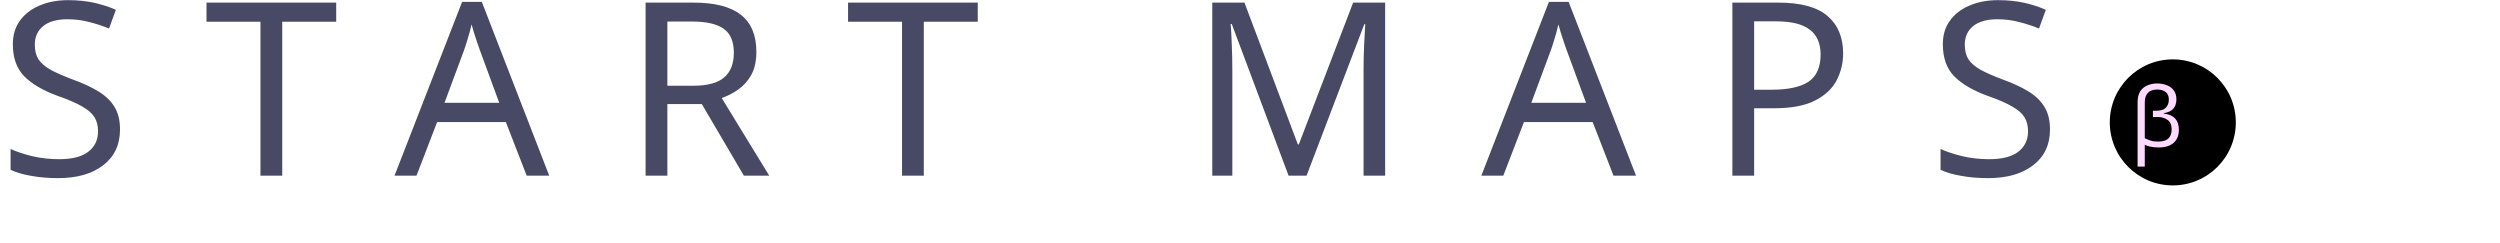
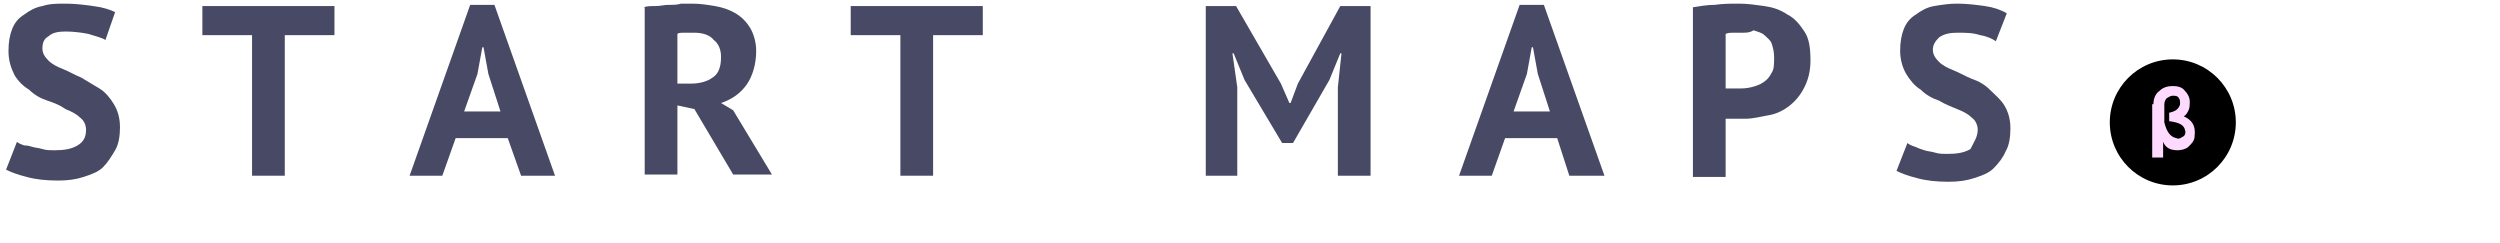
<svg xmlns="http://www.w3.org/2000/svg" version="1.1" id="レイヤー_1" x="0px" y="0px" viewBox="0 0 206.3 20" enable-background="new 0 0 206.3 20" xml:space="preserve">
  <circle cx="179.3" cy="10.1" r="5.2" />
-   <text transform="matrix(1 0 0 1 -0.1431 14.4962)" fill="#484A65" font-family="'PTSans-Bold'" font-size="20" letter-spacing="6">START MAPS</text>
-   <text transform="matrix(1 0 0 1 175.8155 12.1055)" fill="#FFDAFF" font-family="'HGSoeiKakugothicUB'" font-size="6.813">β</text>
+   <g>
+     <path fill="#484A65" d="M7.1,10.7c0-0.4-0.2-0.8-0.5-1C6.3,9.4,5.9,9.2,5.4,9C5,8.7,4.5,8.5,3.9,8.3S2.8,7.8,2.4,7.4   C1.9,7.1,1.5,6.7,1.2,6.2C0.9,5.6,0.7,5,0.7,4.2c0-0.7,0.1-1.3,0.3-1.8c0.2-0.5,0.5-0.9,1-1.2c0.4-0.3,0.9-0.6,1.5-0.7   c0.6-0.2,1.2-0.2,1.9-0.2c0.8,0,1.6,0.1,2.3,0.2C8.5,0.6,9.1,0.8,9.5,1L8.7,3.3C8.4,3.1,7.9,3,7.3,2.8C6.8,2.7,6.1,2.6,5.4,2.6   C4.8,2.6,4.3,2.7,4,3C3.6,3.2,3.5,3.6,3.5,4c0,0.4,0.2,0.7,0.5,1c0.3,0.3,0.7,0.5,1.2,0.7c0.5,0.2,1,0.5,1.5,0.7   C7.2,6.7,7.7,7,8.2,7.3c0.5,0.3,0.9,0.8,1.2,1.3c0.3,0.5,0.5,1.1,0.5,1.9c0,0.7-0.1,1.4-0.4,1.9s-0.6,1-1,1.4   c-0.4,0.4-1,0.6-1.6,0.8c-0.6,0.2-1.3,0.3-2.1,0.3c-1,0-1.9-0.1-2.6-0.3c-0.8-0.2-1.3-0.4-1.7-0.6l0.9-2.3c0.1,0.1,0.3,0.2,0.6,0.3   C2.1,12,2.3,12,2.6,12.1s0.6,0.1,0.9,0.2c0.3,0.1,0.7,0.1,1,0.1c0.8,0,1.4-0.1,1.9-0.4S7.1,11.3,7.1,10.7z" />
+     <path fill="#484A65" d="M27.6,2.9h-4.1v11.6h-2.7V2.9h-4.1V0.5h10.9V2.9z" />
+     <path fill="#484A65" d="M41.9,11.4h-4.3l-1.1,3.1h-2.7l5-14.1h2l5,14.1H43L41.9,11.4z M38.3,9.2h3l-1-3.1l-0.4-2.2h-0.1l-0.4,2.2   L38.3,9.2z" />
+     <path fill="#484A65" d="M53.1,0.6c0.3-0.1,0.6-0.1,1-0.1c0.4,0,0.7-0.1,1.1-0.1c0.4,0,0.7,0,1-0.1c0.3,0,0.6,0,0.9,0   c0.7,0,1.3,0.1,1.9,0.2s1.2,0.3,1.7,0.6s0.9,0.7,1.2,1.2c0.3,0.5,0.5,1.2,0.5,1.9c0,1.1-0.3,2.1-0.8,2.8c-0.5,0.7-1.2,1.2-2.1,1.5   l1,0.6l3.2,5.3h-3.2L57.3,9l-1.4-0.3v5.7h-2.7V0.6z M57.3,2.7c-0.3,0-0.6,0-0.8,0c-0.3,0-0.5,0-0.6,0.1v4.1H57   c0.8,0,1.4-0.2,1.8-0.5c0.5-0.3,0.7-0.9,0.7-1.7c0-0.6-0.2-1.1-0.6-1.4C58.6,2.9,58,2.7,57.3,2.7z" />
+     <path fill="#484A65" d="M81.1,2.9H77v11.6h-2.7V2.9h-4.1V0.5h10.9V2.9z" />
+     <path fill="#484A65" d="M110.4,7.2l0.3-2.8h-0.1l-0.9,2.2l-3,5.2h-0.9l-3.1-5.2l-0.9-2.2h-0.1l0.4,2.8v7.3h-2.6v-14h2.5l3.7,6.4   l0.7,1.6h0.1l0.6-1.6l3.5-6.4h2.5v14h-2.7V7.2z" />
+     <path fill="#484A65" d="M128.5,11.4h-4.3l-1.1,3.1h-2.7l5-14.1h2l5,14.1h-2.9L128.5,11.4z M124.9,9.2h3l-1-3.1l-0.4-2.2h-0.1   l-0.4,2.2L124.9,9.2z" />
+     <path fill="#484A65" d="M139.7,0.6c0.6-0.1,1.2-0.2,1.8-0.2c0.7-0.1,1.3-0.1,2-0.1c0.7,0,1.4,0.1,2.1,0.2s1.3,0.3,1.9,0.7   c0.6,0.3,1,0.8,1.4,1.4c0.4,0.6,0.5,1.4,0.5,2.4c0,0.9-0.2,1.6-0.5,2.2c-0.3,0.6-0.7,1.1-1.2,1.5s-1.1,0.7-1.7,0.8s-1.3,0.3-2,0.3   c-0.1,0-0.2,0-0.3,0s-0.3,0-0.5,0c-0.2,0-0.3,0-0.5,0s-0.3,0-0.3,0v4.8h-2.7V0.6z M143.8,2.7c-0.3,0-0.5,0-0.8,0   c-0.2,0-0.4,0-0.6,0.1v4.5c0.1,0,0.1,0,0.2,0c0.1,0,0.2,0,0.3,0s0.2,0,0.3,0s0.2,0,0.2,0c0.4,0,0.7,0,1.1-0.1   c0.4-0.1,0.7-0.2,1-0.4c0.3-0.2,0.5-0.4,0.7-0.8c0.2-0.3,0.2-0.7,0.2-1.3c0-0.4-0.1-0.8-0.2-1.1s-0.4-0.5-0.6-0.7s-0.6-0.3-0.9-0.4   C144.4,2.7,144.1,2.7,143.8,2.7z" />
+     <path fill="#484A65" d="M163.2,10.7c0-0.4-0.2-0.8-0.5-1c-0.3-0.3-0.7-0.5-1.2-0.7c-0.5-0.2-1-0.4-1.5-0.7   c-0.6-0.2-1.1-0.5-1.5-0.9c-0.5-0.3-0.9-0.8-1.2-1.3s-0.5-1.2-0.5-1.9c0-0.7,0.1-1.3,0.3-1.8s0.5-0.9,1-1.2   c0.4-0.3,0.9-0.6,1.5-0.7s1.2-0.2,1.9-0.2c0.8,0,1.6,0.1,2.3,0.2c0.7,0.1,1.3,0.3,1.8,0.6l-0.9,2.3c-0.3-0.2-0.7-0.4-1.3-0.5   c-0.6-0.2-1.2-0.2-1.9-0.2c-0.6,0-1.1,0.1-1.5,0.4c-0.3,0.3-0.5,0.6-0.5,1c0,0.4,0.2,0.7,0.5,1c0.3,0.3,0.7,0.5,1.2,0.7   s1,0.5,1.5,0.7c0.6,0.2,1.1,0.5,1.5,0.9s0.9,0.8,1.2,1.3c0.3,0.5,0.5,1.1,0.5,1.9c0,0.7-0.1,1.4-0.4,1.9c-0.2,0.5-0.6,1-1,1.4   c-0.4,0.4-1,0.6-1.6,0.8c-0.6,0.2-1.3,0.3-2.1,0.3c-1,0-1.9-0.1-2.6-0.3c-0.8-0.2-1.3-0.4-1.7-0.6l0.9-2.3c0.1,0.1,0.3,0.2,0.6,0.3   c0.2,0.1,0.5,0.2,0.8,0.3c0.3,0.1,0.6,0.1,0.9,0.2c0.3,0.1,0.7,0.1,1,0.1c0.8,0,1.4-0.1,1.9-0.4C162.9,11.7,163.2,11.3,163.2,10.7z   " />
+   </g>
+   <g>
+     <path fill="#FFDAFF" d="M177.7,8.6c0-0.5,0.2-0.9,0.5-1.1c0.3-0.3,0.7-0.4,1.1-0.4c0.4,0,0.8,0.1,1,0.4c0.2,0.2,0.4,0.5,0.4,0.9   c0,0.2,0,0.5-0.1,0.7c-0.1,0.2-0.2,0.4-0.4,0.5c0.7,0.3,1,0.8,0.9,1.6c0,0.4-0.2,0.6-0.5,0.9c-0.2,0.2-0.6,0.3-0.9,0.3   c-0.6,0-1-0.2-1.2-0.7v1.3h-0.9V8.6z M178.6,10.1c0.2,0.8,0.5,1.2,1,1.3c0.2,0.1,0.3,0,0.5-0.1c0.2-0.1,0.3-0.3,0.2-0.6   c-0.1-0.4-0.5-0.6-1.3-0.7V9.3c0.5-0.1,0.8-0.3,0.9-0.7c0-0.2,0-0.4-0.1-0.5c-0.1-0.2-0.3-0.2-0.5-0.2c-0.2,0-0.3,0.1-0.5,0.2   c-0.1,0.1-0.2,0.3-0.2,0.5V10.1z" />
+   </g>
</svg>
